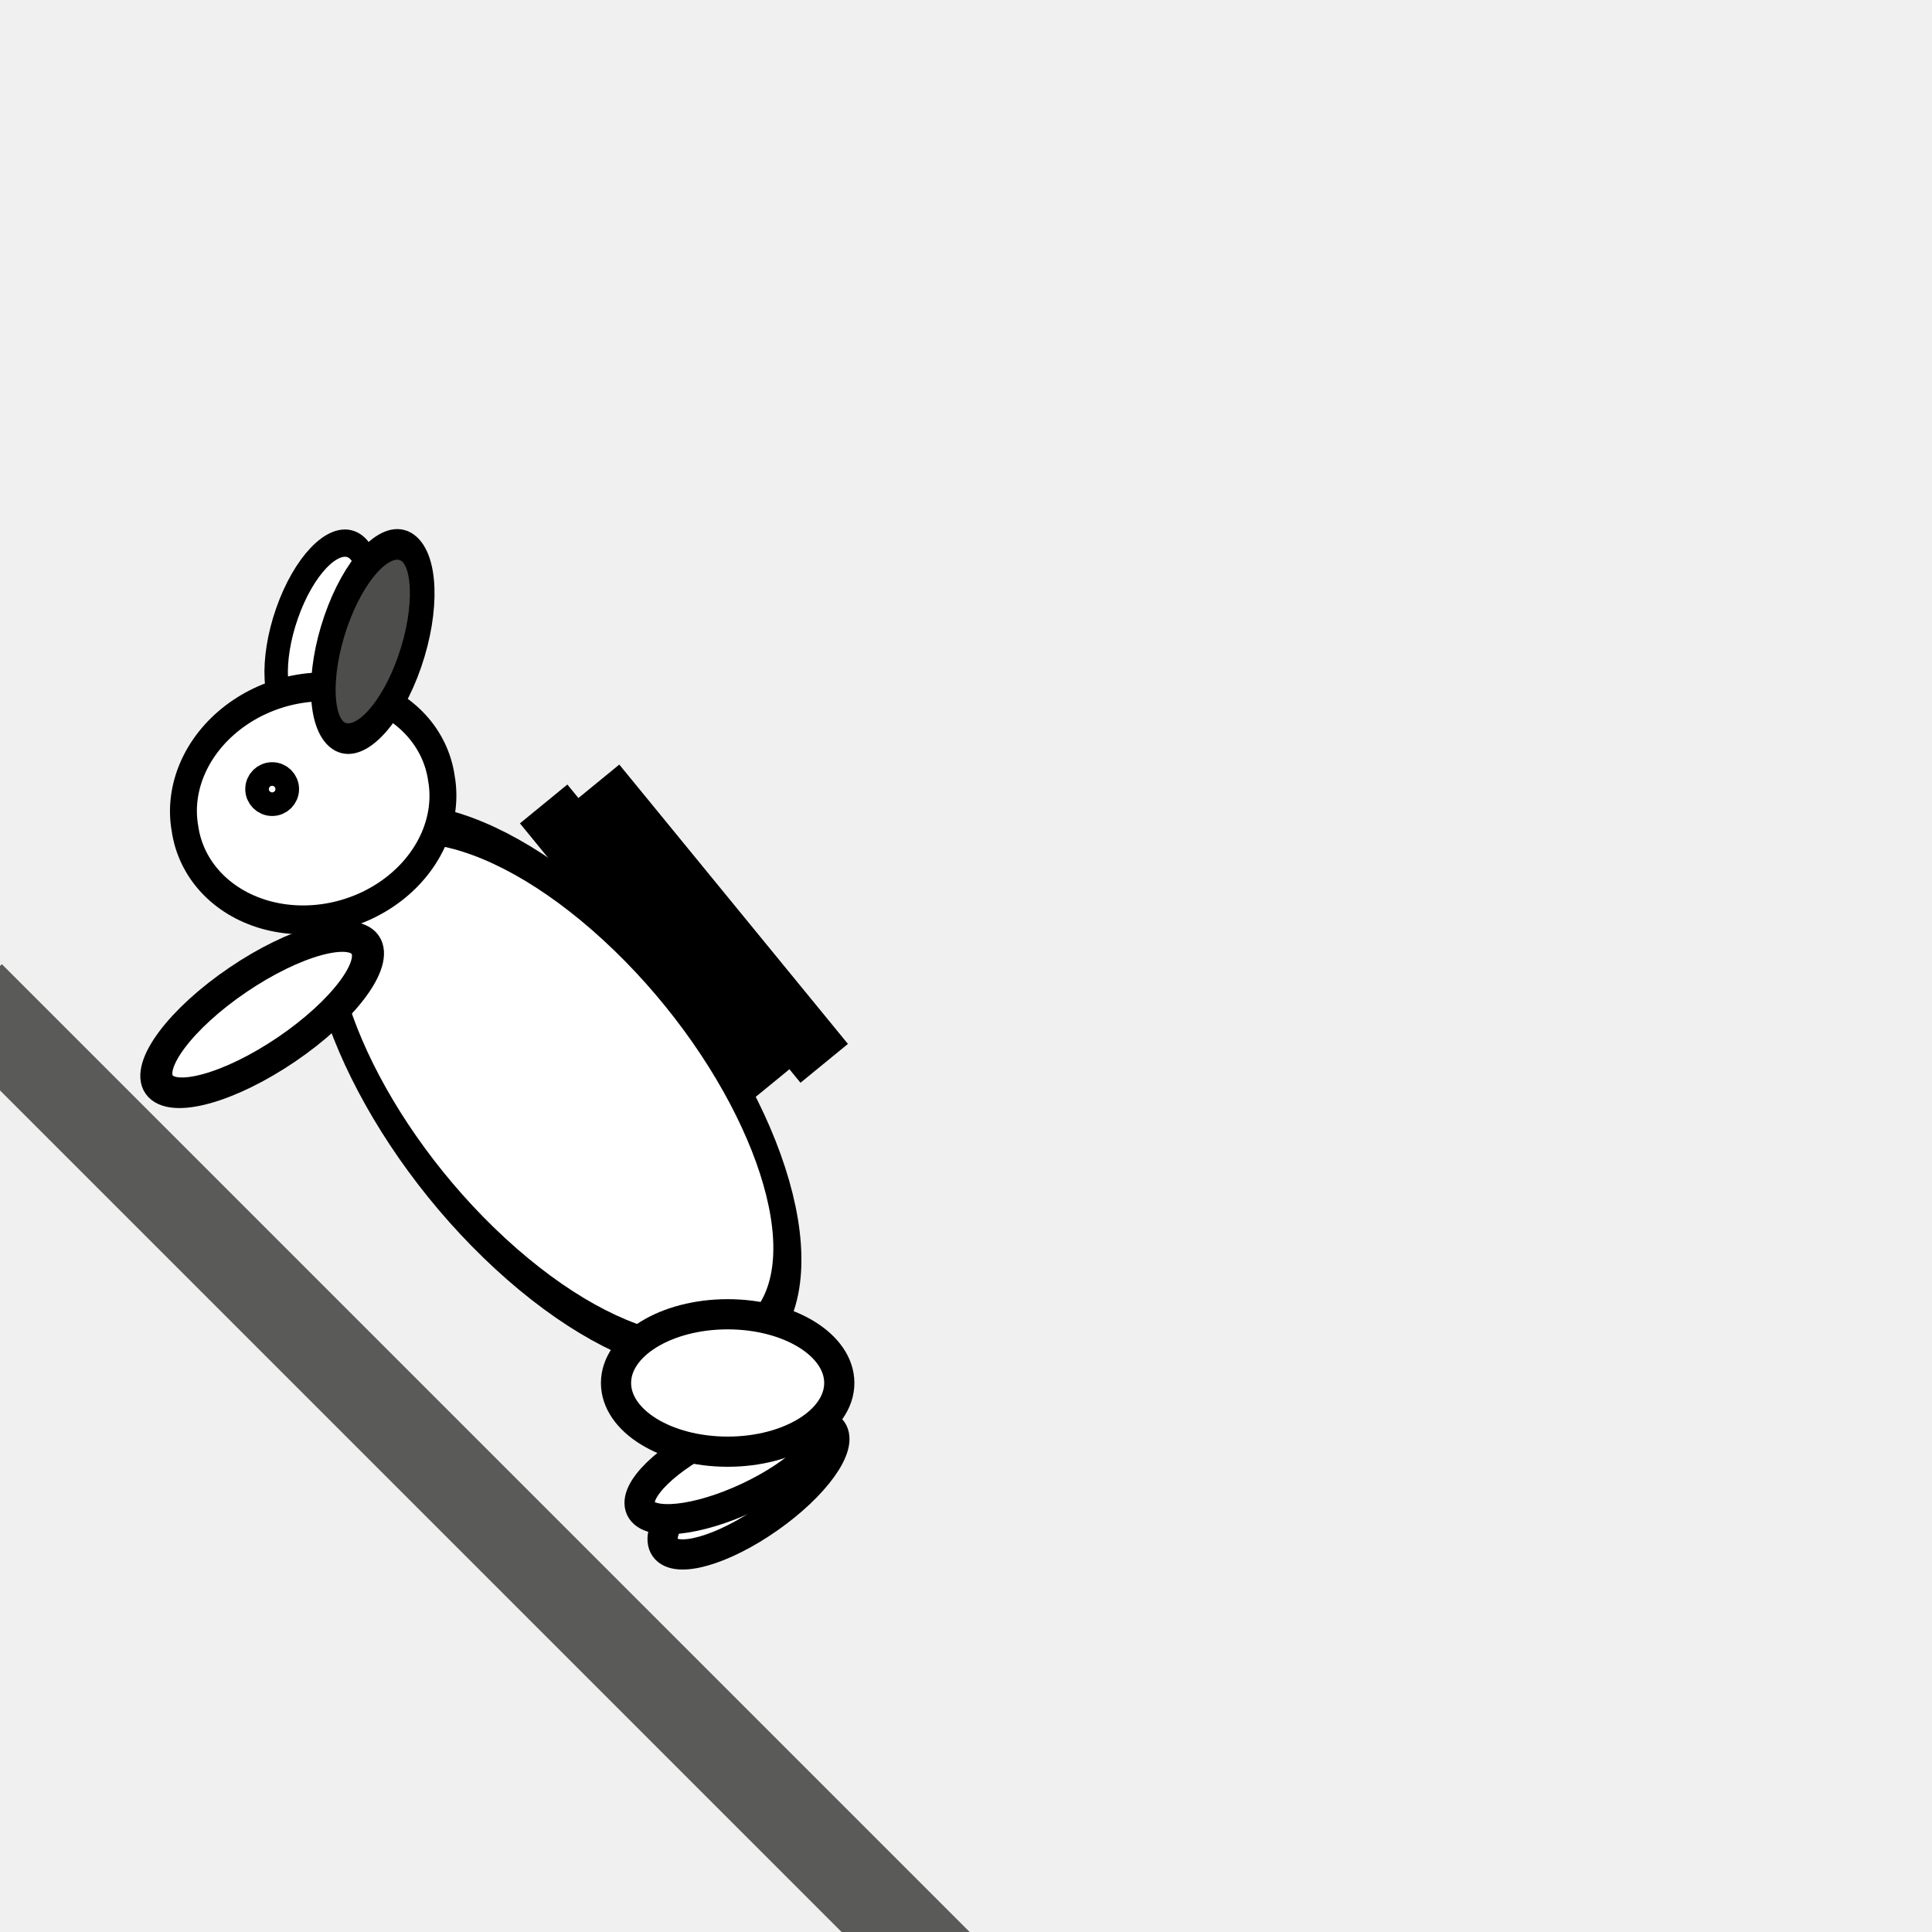
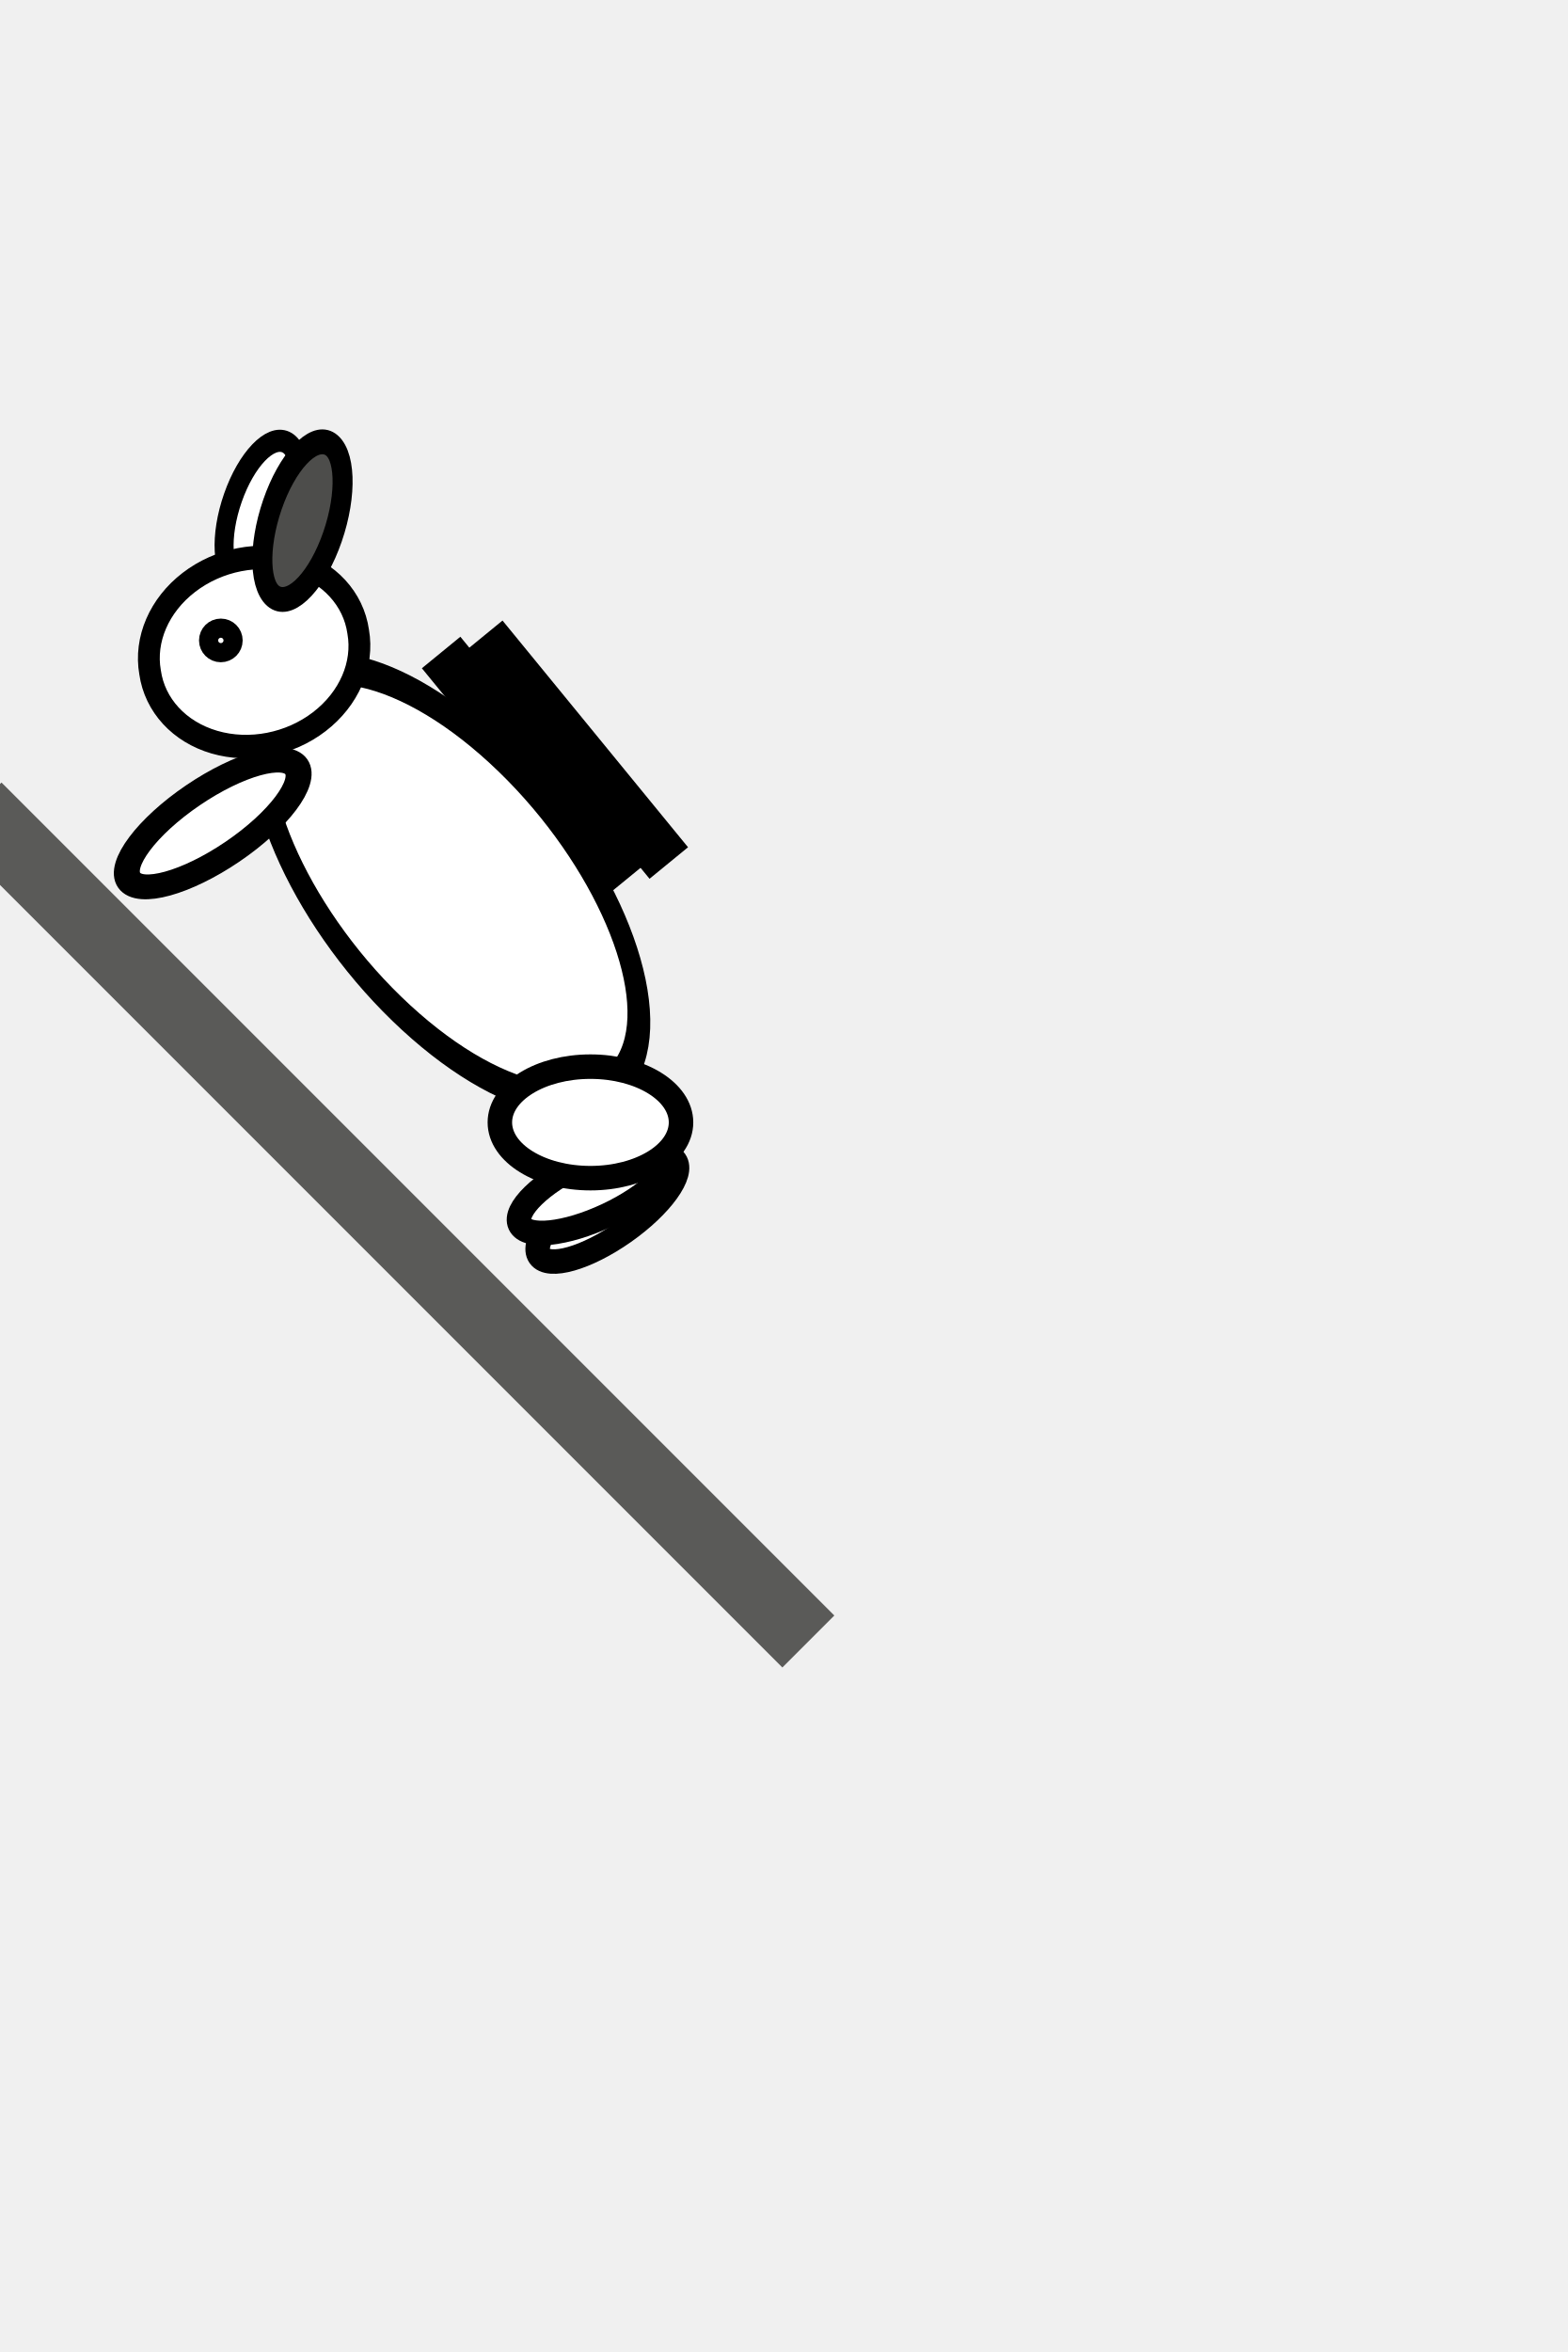
- <svg xmlns="http://www.w3.org/2000/svg" width="64" height="64" id="svg2" version="1.1">
+ <svg xmlns="http://www.w3.org/2000/svg" width="64" height="96" id="svg2" version="1.1">
  <defs id="defs4" />
-   <g id="layer1" transform="translate(0,-988.3622)">
-     <path style="fill:#ffffff;fill-opacity:1;stroke:#000000;stroke-opacity:1" id="path3772-7" d="m 13.582,7.609 a 3.378,1.636 0 1 1 -6.756,0 3.378,1.636 0 1 1 6.756,0 z" transform="matrix(-0.2929471,0.8369639,0.7189048,0.341055,8.204263,998.1007)" />
-     <path transform="matrix(-0.8183368,0.574739,0.574739,0.8183368,22.19846,1003.493)" style="fill:#ffffff;fill-opacity:1;stroke:#000000;stroke-opacity:1" id="path3766-3" d="m 20.907,29.476 a 3.378,1.173 0 1 1 -6.756,0 3.378,1.173 0 1 1 6.756,0 z" />
-     <path style="fill:#ffffff;fill-opacity:1;stroke:#000000;stroke-opacity:1" id="path3766" d="m 20.907,29.476 a 3.378,1.173 0 1 1 -6.756,0 3.378,1.173 0 1 1 6.756,0 z" transform="matrix(-0.905443,0.4244679,0.4244679,0.905443,27.64543,1002.774)" />
-     <path style="fill:#ffffff;fill-opacity:1;stroke:#000000;stroke-opacity:1" id="path3768" d="m 18.631,21.298 a 5.369,8.64 0 1 1 -10.738,0 5.369,8.64 0 1 1 10.738,0 z" transform="matrix(-0.3335239,1.014121,0.868262,0.799454,4.299655,993.9741)" />
-     <path style="fill:#ffffff;fill-opacity:1;stroke:#000000;stroke-opacity:1" id="path3770" d="m 21.618,9.849 a 4.836,3.947 0 1 1 -9.671,0 4.836,3.947 0 1 1 9.671,0 z" transform="matrix(-0.8785079,0.1713886,0.1499808,0.941097,23.64117,1002.83)" />
-     <path style="fill:#4d4d4b;fill-opacity:1;stroke:#000000;stroke-opacity:1" id="path3772" d="m 13.582,7.609 a 3.378,1.636 0 1 1 -6.756,0 3.378,1.636 0 1 1 6.756,0 z" transform="matrix(-0.3211607,0.9324153,0.7504987,0.3990083,9.914696,997.063)" />
-     <path style="fill:#ffffff;fill-opacity:1;stroke:#000000;stroke-opacity:1" id="path3794" d="m 20.48,9.707 a 0.391,0.391 0 1 1 -0.782,0 0.391,0.391 0 1 1 0.782,0 z" transform="matrix(-1,0,0,1,29.10459,1004.795)" />
-     <path style="fill:#ffffff;fill-opacity:1;stroke:#000000;stroke-opacity:1" id="path3796" d="m 17.493,27.947 a 3.698,2.276 0 1 1 -7.396,0 3.698,2.276 0 1 1 7.396,0 z" transform="matrix(-1,0,0,1,37.89955,1006.228)" />
-     <rect style="fill:#000000;fill-opacity:1;stroke:none" id="rect3921" width="2.031" height="11.958" x="626.162" y="797.439" transform="matrix(-0.7738516,0.6333669,0.6333669,0.7738516,0,0)" />
-     <rect style="fill:#000000;fill-opacity:1;stroke:none" id="rect3921-3" width="2.031" height="11.958" x="627.912" y="796.861" transform="matrix(-0.7738516,0.6333669,0.6333669,0.7738516,0,0)" />
-     <path style="fill:#ffffff;fill-opacity:1;stroke:#000000;stroke-opacity:1" id="path3792" d="m 21.191,22.151 a 1.422,3.804 0 1 1 -2.844,0 1.422,3.804 0 1 1 2.844,0 z" transform="matrix(-0.5673754,-0.8094845,-0.8967227,0.6090382,39.76395,1024.486)" />
-     <path style="fill:none;stroke:#5a5a58;stroke-width:3;stroke-linecap:butt;stroke-linejoin:miter;stroke-miterlimit:4;stroke-opacity:1;stroke-dasharray:none" d="m 33,1055.362 -34,-34" id="path3066" />
+   <g id="layer1" transform="translate(0,-956.3622)">
+     <path style="fill:#ffffff;fill-opacity:1;stroke:#000000;stroke-opacity:1" id="path3772-7" d="m 13.582,7.609 a 3.378,1.636 0 1 1 -6.756,0 3.378,1.636 0 1 1 6.756,0 z" transform="matrix(-0.2929471,0.8369639,0.7189048,0.341055,8.204263,966.1007)" />
+     <path transform="matrix(-0.8183368,0.574739,0.574739,0.8183368,22.19846,971.493)" style="fill:#ffffff;fill-opacity:1;stroke:#000000;stroke-opacity:1" id="path3766-3" d="m 20.907,29.476 a 3.378,1.173 0 1 1 -6.756,0 3.378,1.173 0 1 1 6.756,0 z" />
+     <path style="fill:#ffffff;fill-opacity:1;stroke:#000000;stroke-opacity:1" id="path3766" d="m 20.907,29.476 a 3.378,1.173 0 1 1 -6.756,0 3.378,1.173 0 1 1 6.756,0 z" transform="matrix(-0.905443,0.4244679,0.4244679,0.905443,27.64543,970.7735)" />
+     <path style="fill:#ffffff;fill-opacity:1;stroke:#000000;stroke-opacity:1" id="path3768" d="m 18.631,21.298 a 5.369,8.64 0 1 1 -10.738,0 5.369,8.64 0 1 1 10.738,0 z" transform="matrix(-0.3335239,1.014121,0.868262,0.799454,4.299655,961.9741)" />
+     <path style="fill:#ffffff;fill-opacity:1;stroke:#000000;stroke-opacity:1" id="path3770" d="m 21.618,9.849 a 4.836,3.947 0 1 1 -9.671,0 4.836,3.947 0 1 1 9.671,0 z" transform="matrix(-0.8785079,0.1713886,0.1499808,0.941097,23.64117,970.8297)" />
+     <path style="fill:#4d4d4b;fill-opacity:1;stroke:#000000;stroke-opacity:1" id="path3772" d="m 13.582,7.609 a 3.378,1.636 0 1 1 -6.756,0 3.378,1.636 0 1 1 6.756,0 z" transform="matrix(-0.3211607,0.9324153,0.7504987,0.3990083,9.914696,965.063)" />
+     <path style="fill:#ffffff;fill-opacity:1;stroke:#000000;stroke-opacity:1" id="path3794" d="m 20.48,9.707 a 0.391,0.391 0 1 1 -0.782,0 0.391,0.391 0 1 1 0.782,0 z" transform="matrix(-1,0,0,1,29.10459,972.7947)" />
+     <path style="fill:#ffffff;fill-opacity:1;stroke:#000000;stroke-opacity:1" id="path3796" d="m 17.493,27.947 a 3.698,2.276 0 1 1 -7.396,0 3.698,2.276 0 1 1 7.396,0 z" transform="matrix(-1,0,0,1,37.89955,974.2276)" />
+     <rect style="fill:#000000;fill-opacity:1;stroke:none" id="rect3921" width="2.031" height="11.958" x="605.895" y="772.676" transform="matrix(-0.7738516,0.6333669,0.6333669,0.7738516,0,0)" />
+     <rect style="fill:#000000;fill-opacity:1;stroke:none" id="rect3921-3" width="2.031" height="11.958" x="607.645" y="772.098" transform="matrix(-0.7738516,0.6333669,0.6333669,0.7738516,0,0)" />
+     <path style="fill:#ffffff;fill-opacity:1;stroke:#000000;stroke-opacity:1" id="path3792" d="m 21.191,22.151 a 1.422,3.804 0 1 1 -2.844,0 1.422,3.804 0 1 1 2.844,0 z" transform="matrix(-0.5673754,-0.8094845,-0.8967227,0.6090382,39.76395,992.4857)" />
+     <path style="fill:none;stroke:#5a5a58;stroke-width:3;stroke-linecap:butt;stroke-linejoin:miter;stroke-miterlimit:4;stroke-opacity:1;stroke-dasharray:none" d="m 33,1023.362 -34,-34" id="path3066" />
  </g>
</svg>
